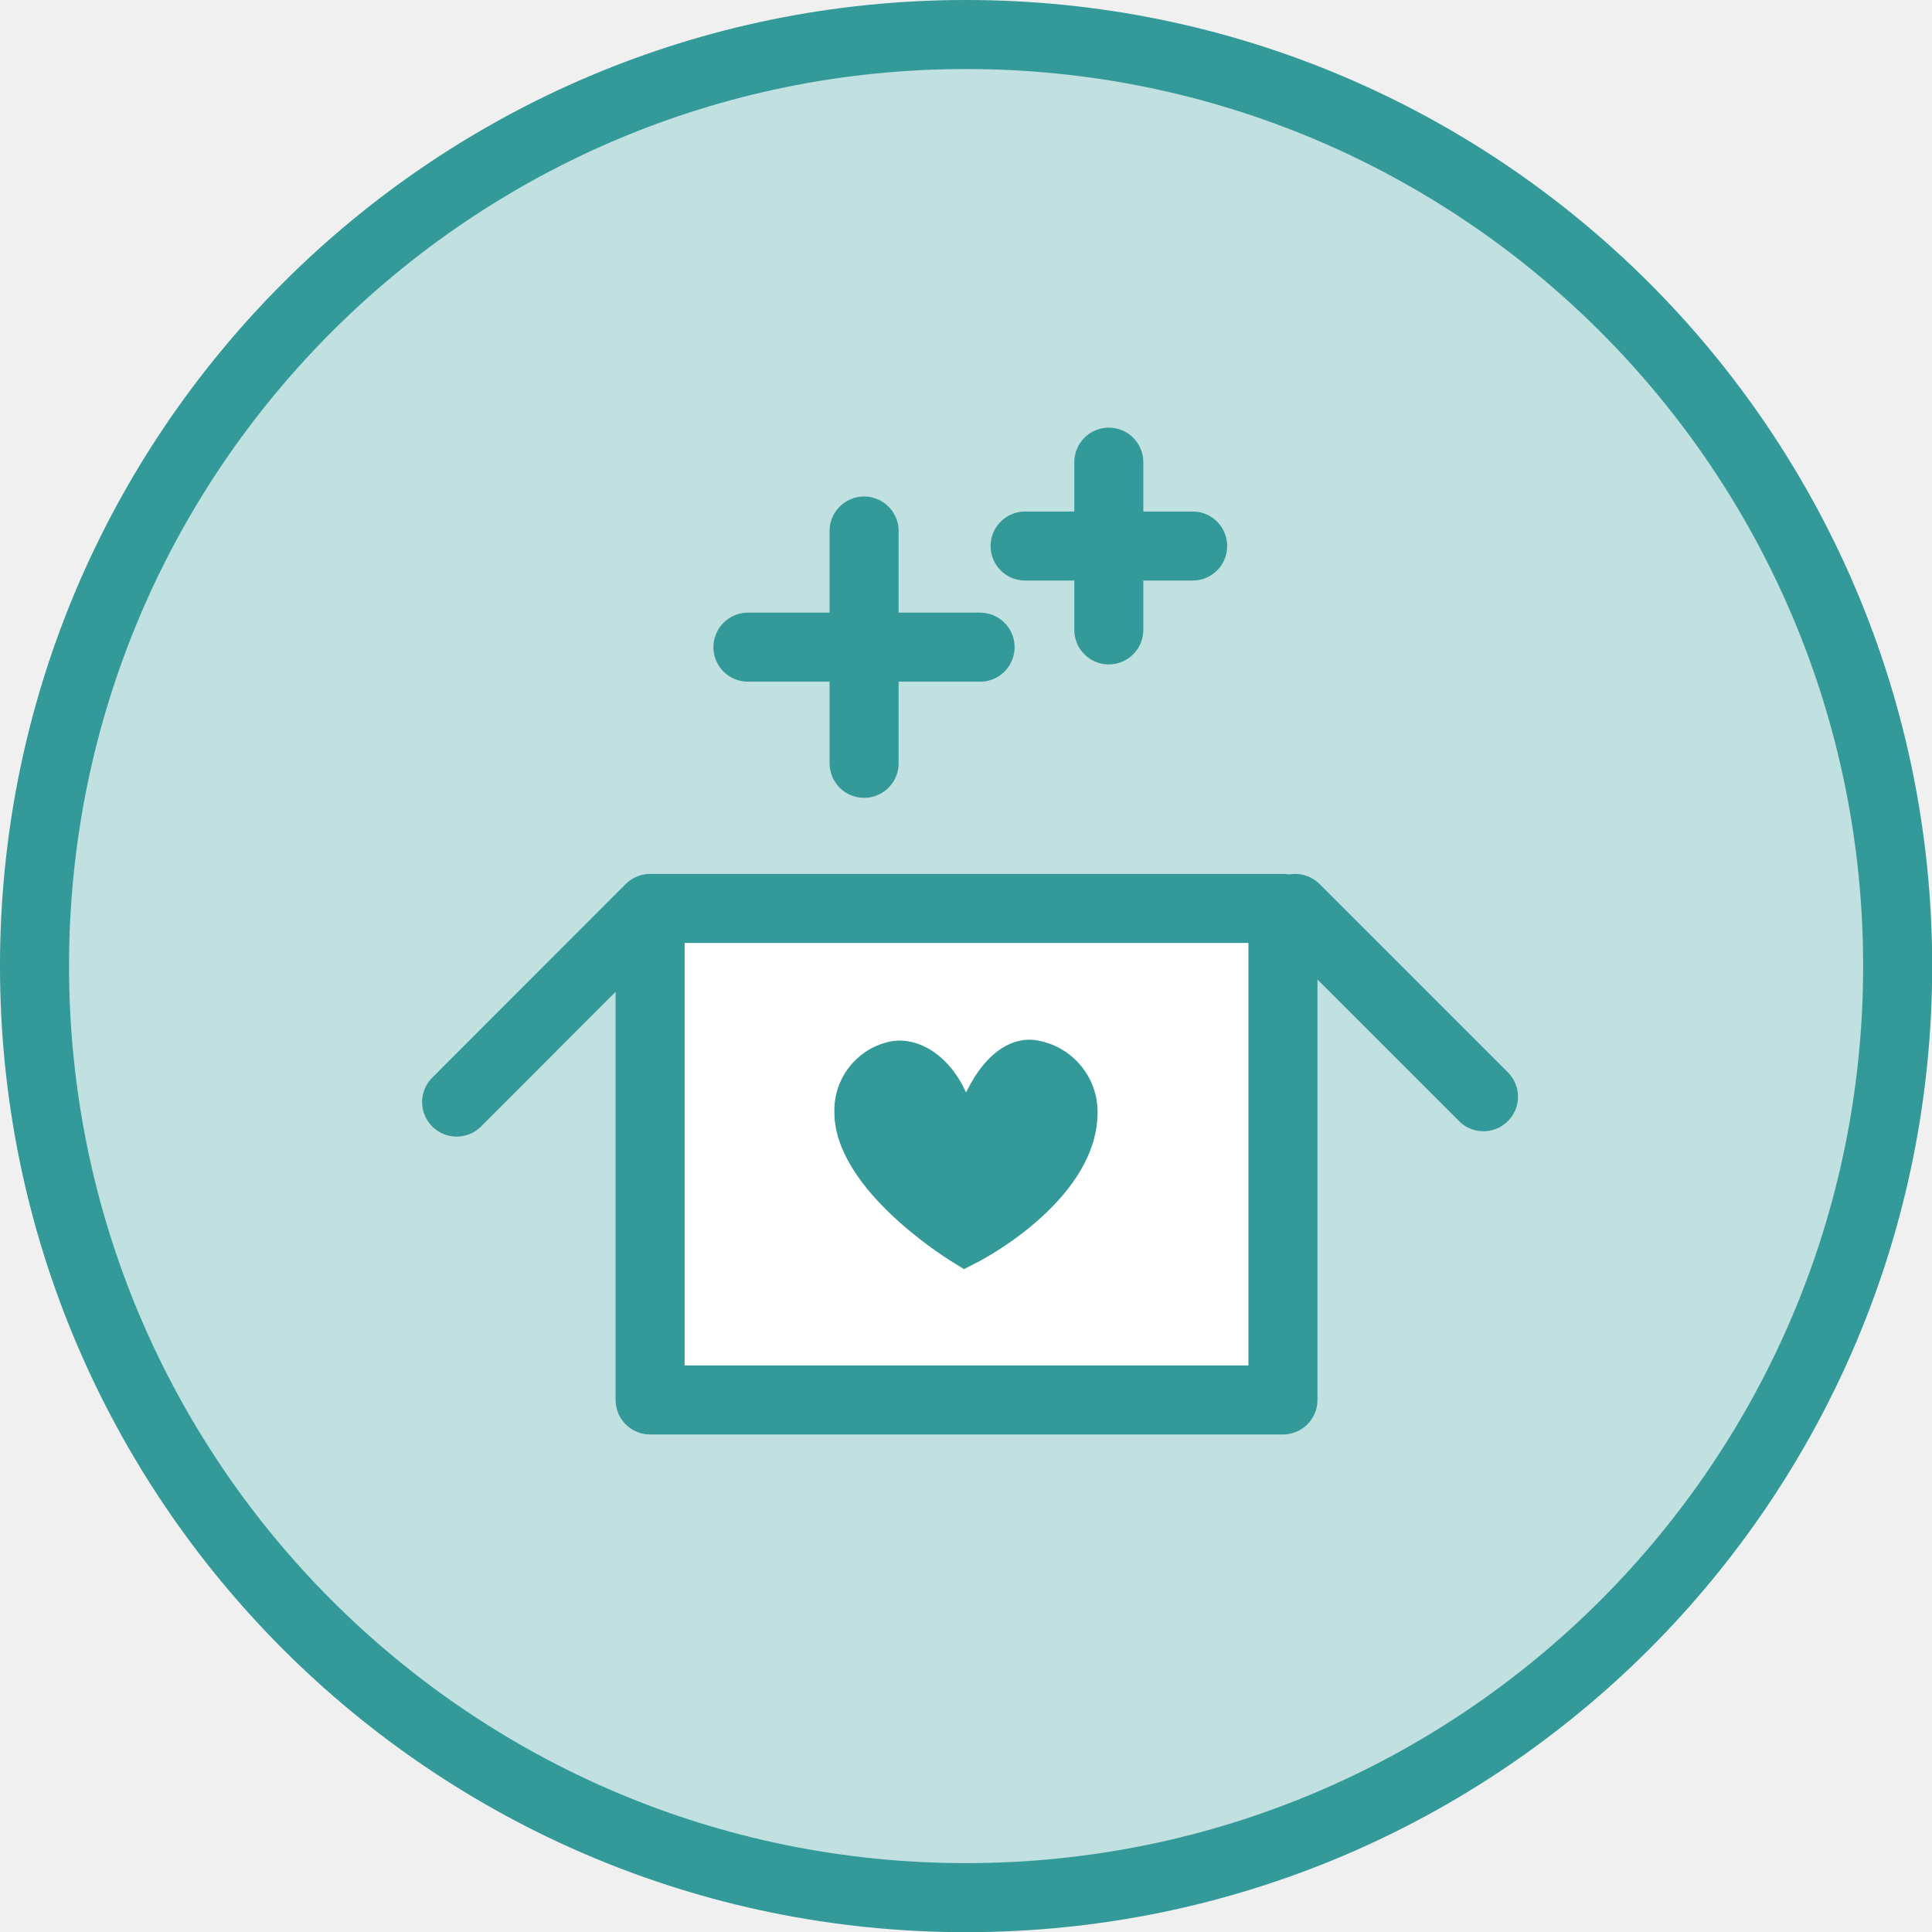
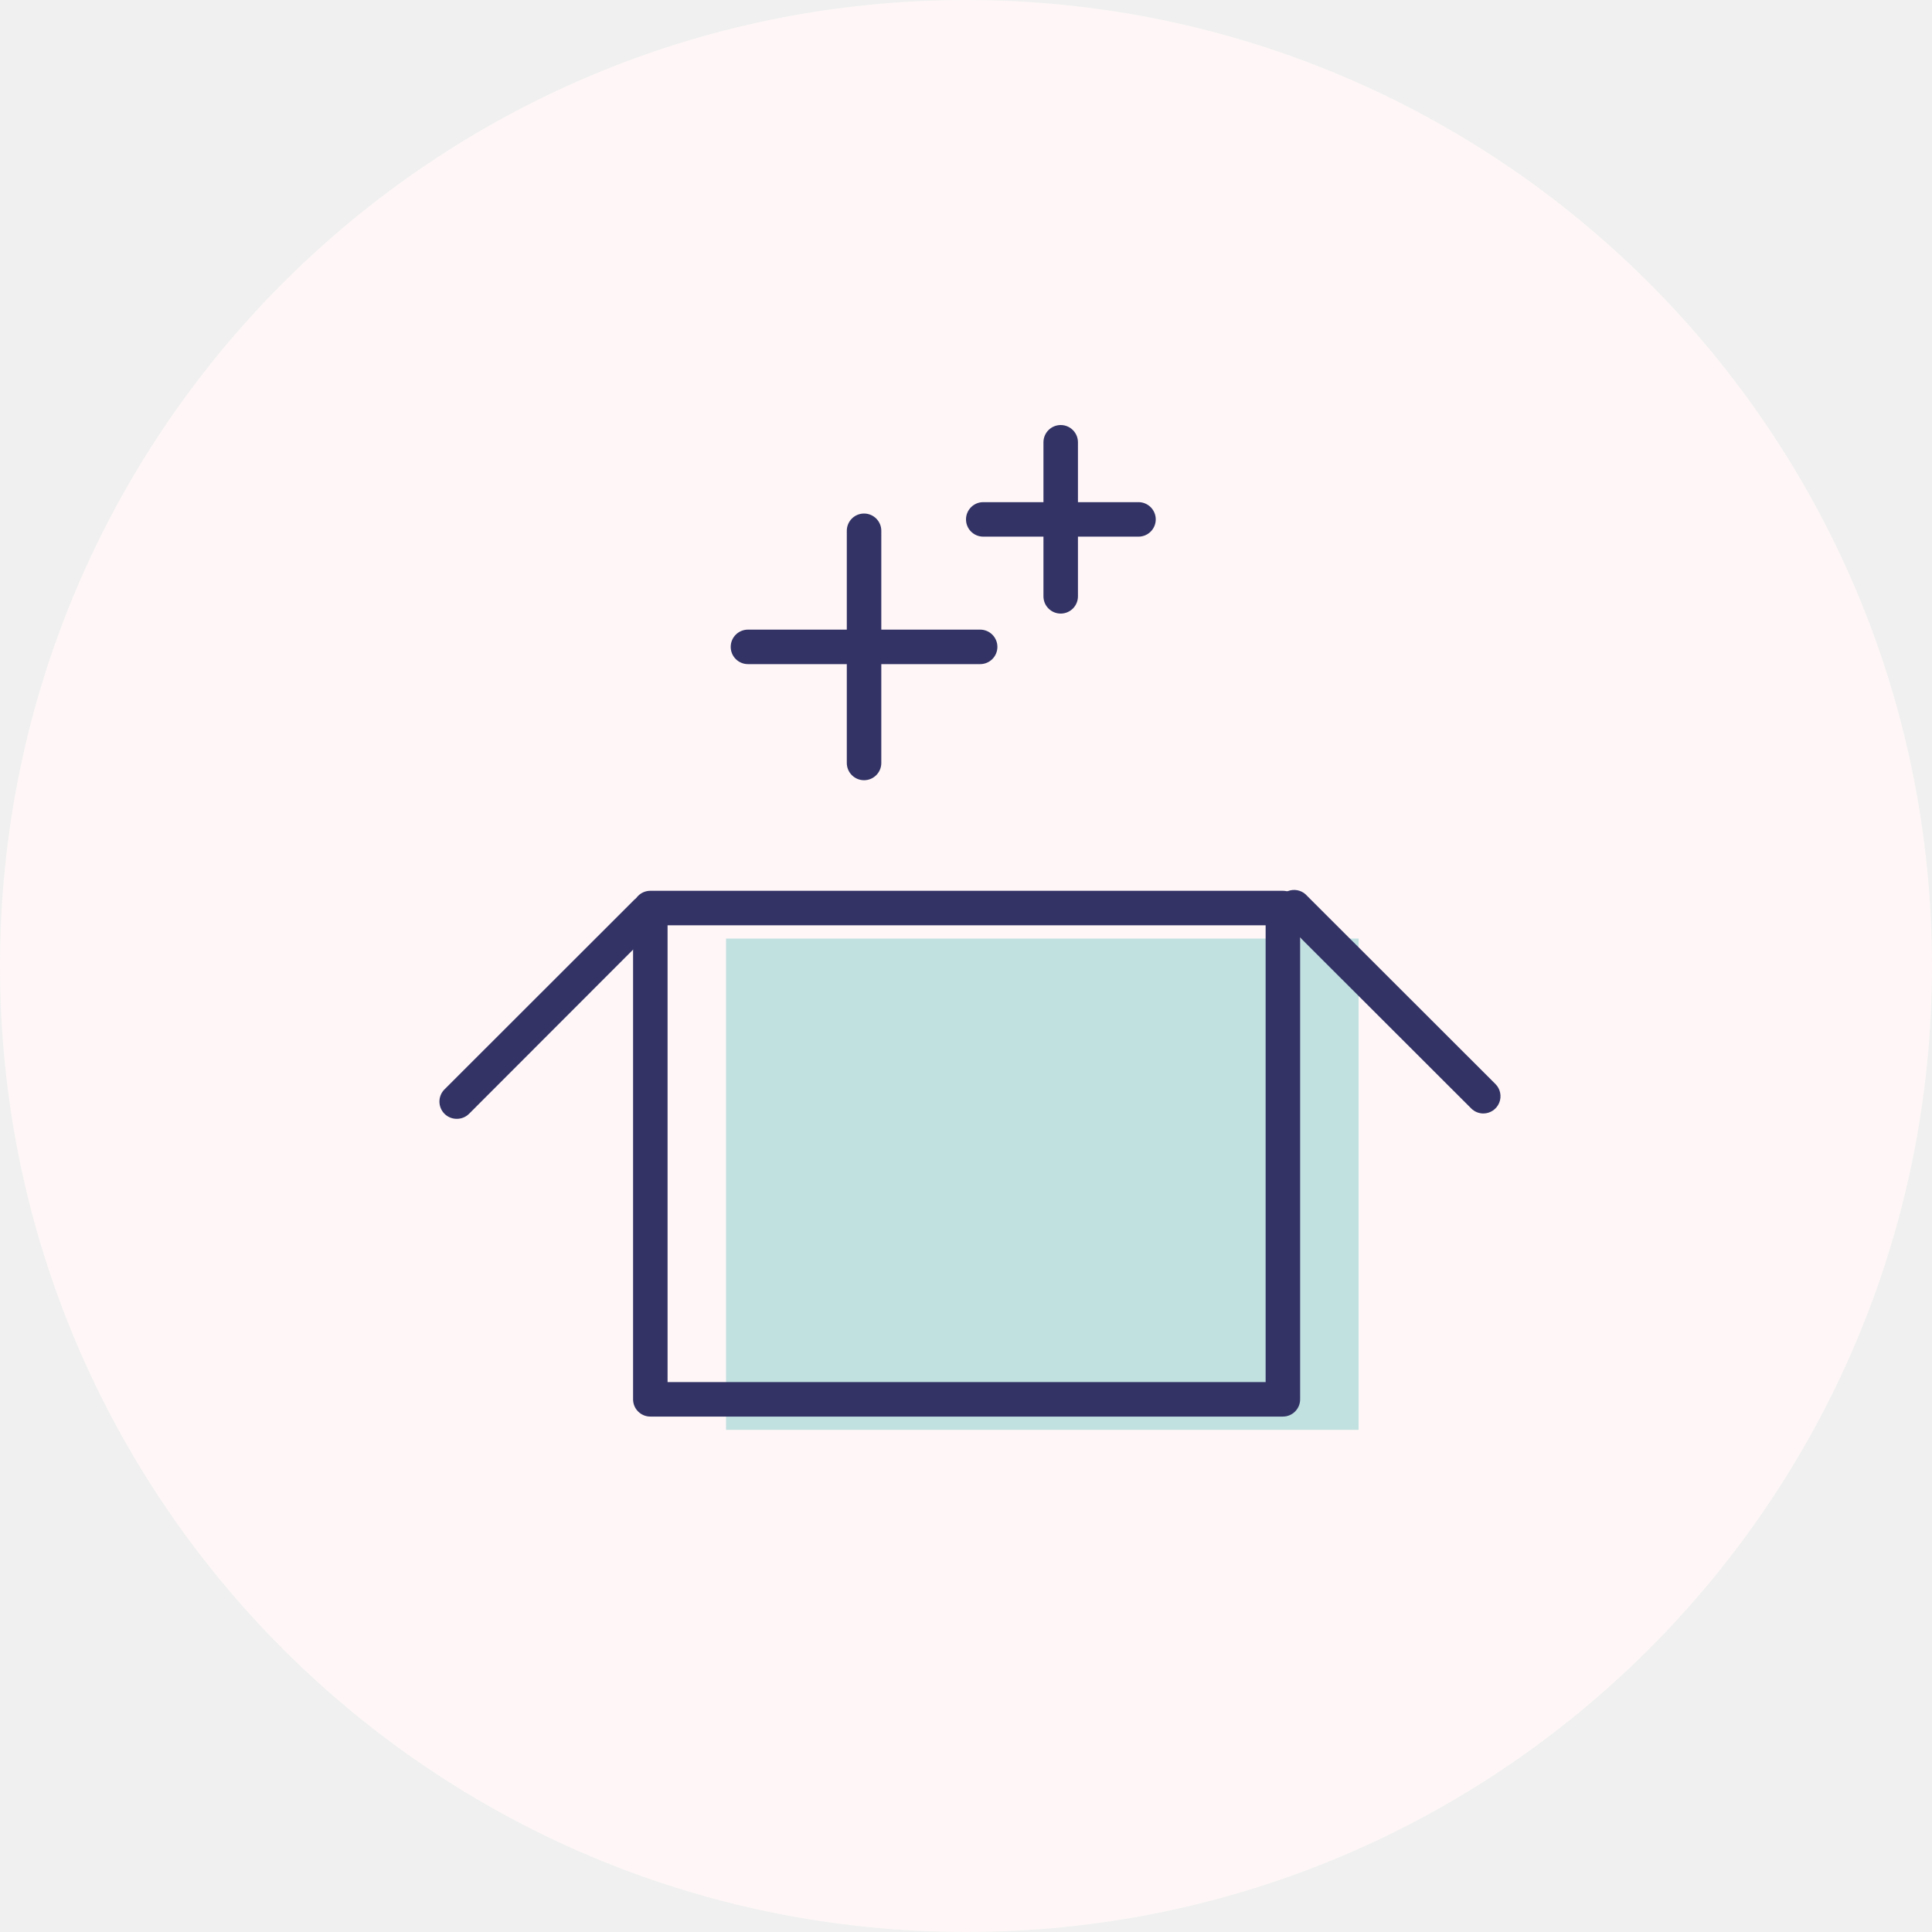
- <svg xmlns="http://www.w3.org/2000/svg" viewBox="0 0 111.95 111.95">
+ <svg xmlns="http://www.w3.org/2000/svg" viewBox="0 0 112 112">
  <defs>
-     <style>.cls-1{fill:#c1e0e0;}.cls-1,.cls-2,.cls-3,.cls-4,.cls-5{stroke:#399;}.cls-1,.cls-4,.cls-5{stroke-miterlimit:10;}.cls-1,.cls-2,.cls-3{stroke-width:4px;}.cls-2,.cls-4{fill:#fff;}.cls-2,.cls-3{stroke-linecap:round;stroke-linejoin:round;}.cls-3{fill:none;}.cls-5,.cls-6{fill:#399;}</style>
+     <style>.cls-1{fill:#fff7f7;}.cls-2{fill:#c1e0e0;}.cls-3{fill:#336;}.cls-4{fill:#fff;}</style>
  </defs>
  <g id="Layer_2" data-name="Layer 2">
-     <g id="Explore_By" data-name="Explore By">
-       <g id="New_In" data-name="New In">
-         <circle class="cls-1" cx="55.98" cy="55.98" r="53.98" />
-         <rect class="cls-2" x="37.67" y="52.64" width="36.67" height="28.48" />
-         <line class="cls-3" x1="37.36" y1="52.95" x2="26.46" y2="63.86" />
-         <line class="cls-3" x1="75.05" y1="52.64" x2="85.96" y2="63.55" />
-         <line class="cls-2" x1="50.07" y1="30.77" x2="50.07" y2="44.23" />
-         <line class="cls-2" x1="43.34" y1="37.5" x2="56.79" y2="37.5" />
-         <line class="cls-4" x1="64.25" y1="26.78" x2="64.25" y2="36.49" />
-         <path class="cls-5" d="M64.25,38a1.5,1.5,0,0,1-1.5-1.5V26.78a1.5,1.5,0,0,1,3,0v9.71A1.5,1.5,0,0,1,64.25,38Z" />
-         <line class="cls-4" x1="59.4" y1="31.64" x2="69.11" y2="31.64" />
-         <path class="cls-5" d="M69.11,33.14H59.4a1.5,1.5,0,1,1,0-3h9.71a1.5,1.5,0,0,1,0,3Z" />
-         <path class="cls-6" d="M55.92,64.46c1.68-4,6-3.22,6.13,0,0,4.06-6.13,7.29-6.13,7.29s-6-3.75-6-7.28C49.91,61.35,54.11,60.54,55.92,64.46Z" />
-         <path class="cls-6" d="M55.86,73.54l-.76-.47c-.69-.43-6.75-4.33-6.75-8.6a4.07,4.07,0,0,1,3.19-4.11c1.35-.3,3.29.45,4.44,2.94,1.21-2.49,2.83-3.28,4.19-3a4.21,4.21,0,0,1,3.43,4.15c0,4.89-6.24,8.33-7,8.71Zm-3.4-10.17a1,1,0,0,0-.25,0,1,1,0,0,0-.75,1.07c0,1.62,2.43,4,4.51,5.45,1.7-1.07,4.52-3.31,4.52-5.46a1.06,1.06,0,0,0-.89-1.13c-.65-.13-1.62.26-2.25,1.74L56,68.32l-1.47-3.21C53.94,63.88,53.12,63.37,52.46,63.37Z" />
+     <g id="Explore_By_-_128px" data-name="Explore By - 128px">
+       <g id="Explore_By" data-name="Explore By">
+         <circle class="cls-1" cx="56" cy="56" r="56" />
+         <rect class="cls-2" x="42.09" y="54.41" width="36.67" height="28.48" />
+         <path class="cls-3" d="M74.37,82.12H37.7a1,1,0,0,1-1-1V52.64a1,1,0,0,1,1-1H74.37a1,1,0,0,1,1,1V81.12A1,1,0,0,1,74.37,82.12Zm-35.67-2H73.37V53.64H38.7Z" />
+         <line class="cls-4" x1="37.39" y1="52.95" x2="26.48" y2="63.86" />
+         <path class="cls-3" d="M26.48,64.86a1,1,0,0,1-.71-.29,1,1,0,0,1,0-1.42l10.91-10.9a1,1,0,1,1,1.41,1.41L27.19,64.57A1,1,0,0,1,26.48,64.86Z" />
+         <line class="cls-4" x1="75.08" y1="52.64" x2="85.99" y2="63.55" />
+         <path class="cls-3" d="M86,64.55a1,1,0,0,1-.71-.29L74.37,53.35a1,1,0,1,1,1.41-1.41l10.91,10.9a1,1,0,0,1-.7,1.71Z" />
+         <line class="cls-4" x1="50.09" y1="30.77" x2="50.09" y2="44.23" />
+         <path class="cls-3" d="M50.09,45.23a1,1,0,0,1-1-1V30.77a1,1,0,1,1,2,0V44.23A1,1,0,0,1,50.09,45.23Z" />
+         <line class="cls-4" x1="43.36" y1="37.5" x2="56.82" y2="37.5" />
+         <path class="cls-3" d="M56.82,38.5H43.36a1,1,0,0,1,0-2H56.82a1,1,0,0,1,0,2Z" />
+         <line class="cls-4" x1="61.49" y1="25.64" x2="61.49" y2="34.57" />
+         <path class="cls-3" d="M61.49,35.57a1,1,0,0,1-1-1V25.64a1,1,0,1,1,2,0v8.93A1,1,0,0,1,61.49,35.57Z" />
+         <line class="cls-4" x1="57.03" y1="30.11" x2="65.95" y2="30.11" />
+         <path class="cls-3" d="M66,31.11H57a1,1,0,0,1,0-2H66a1,1,0,0,1,0,2Z" />
      </g>
    </g>
  </g>
</svg>
